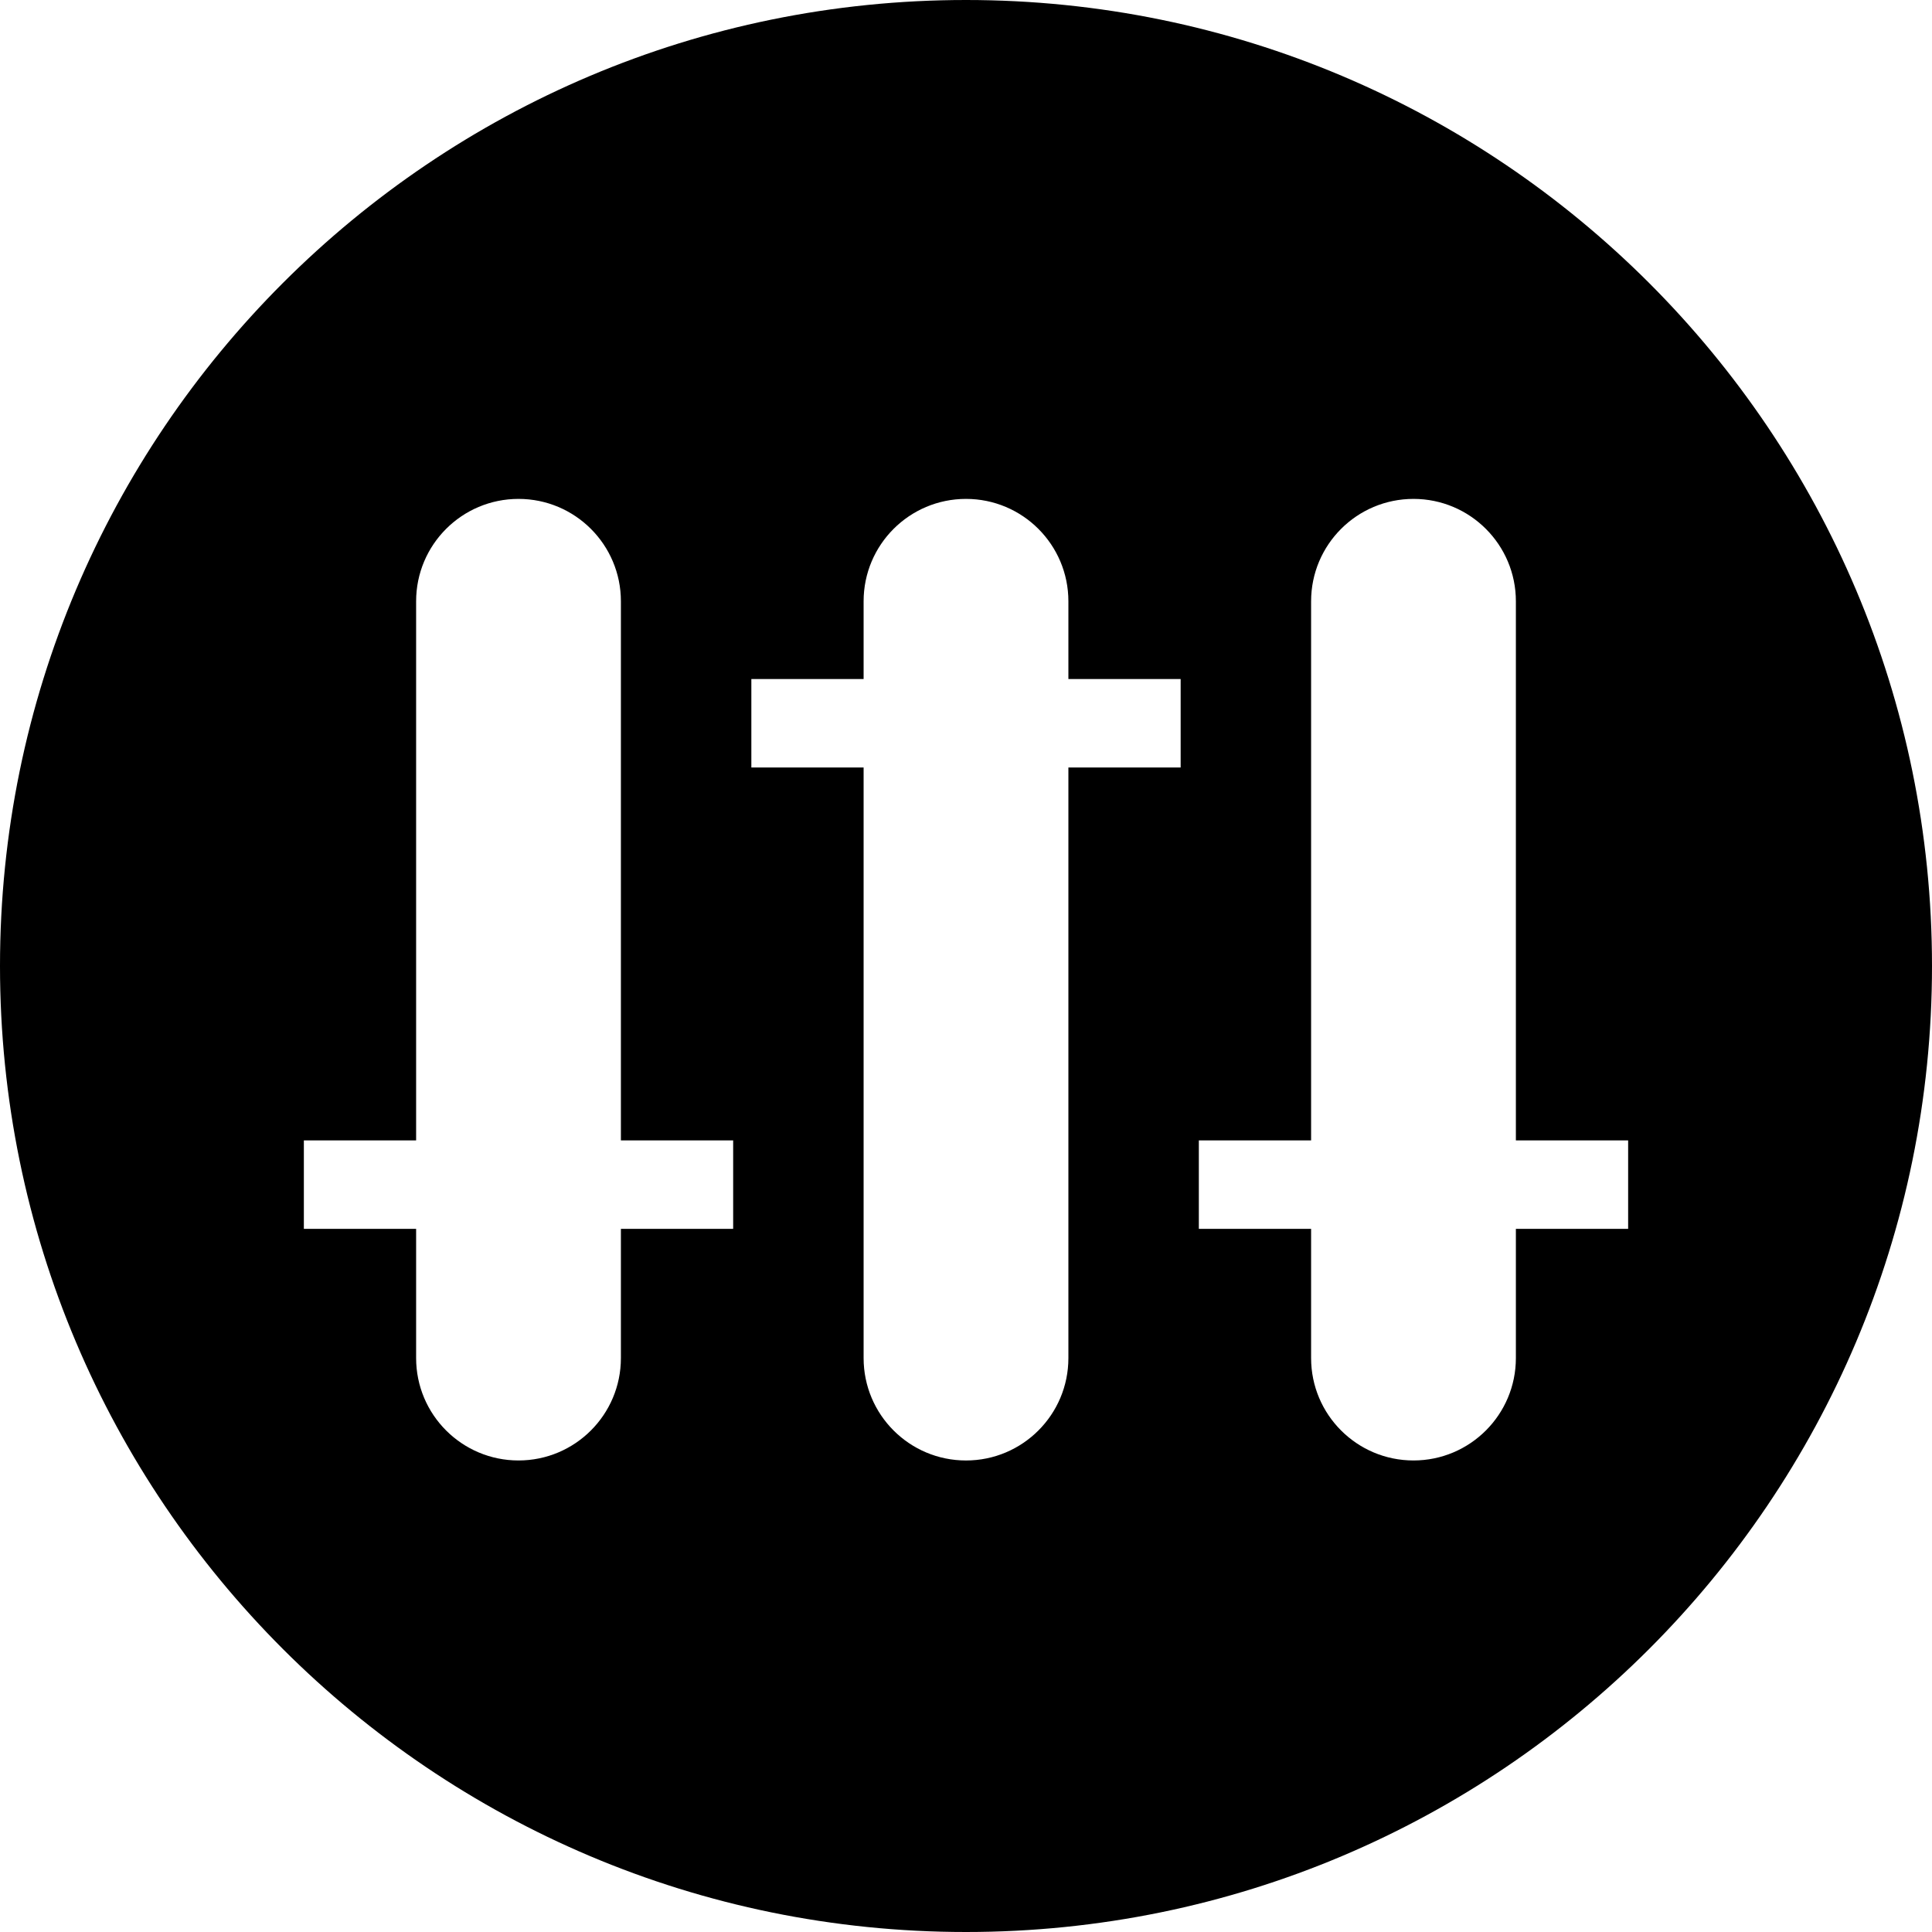
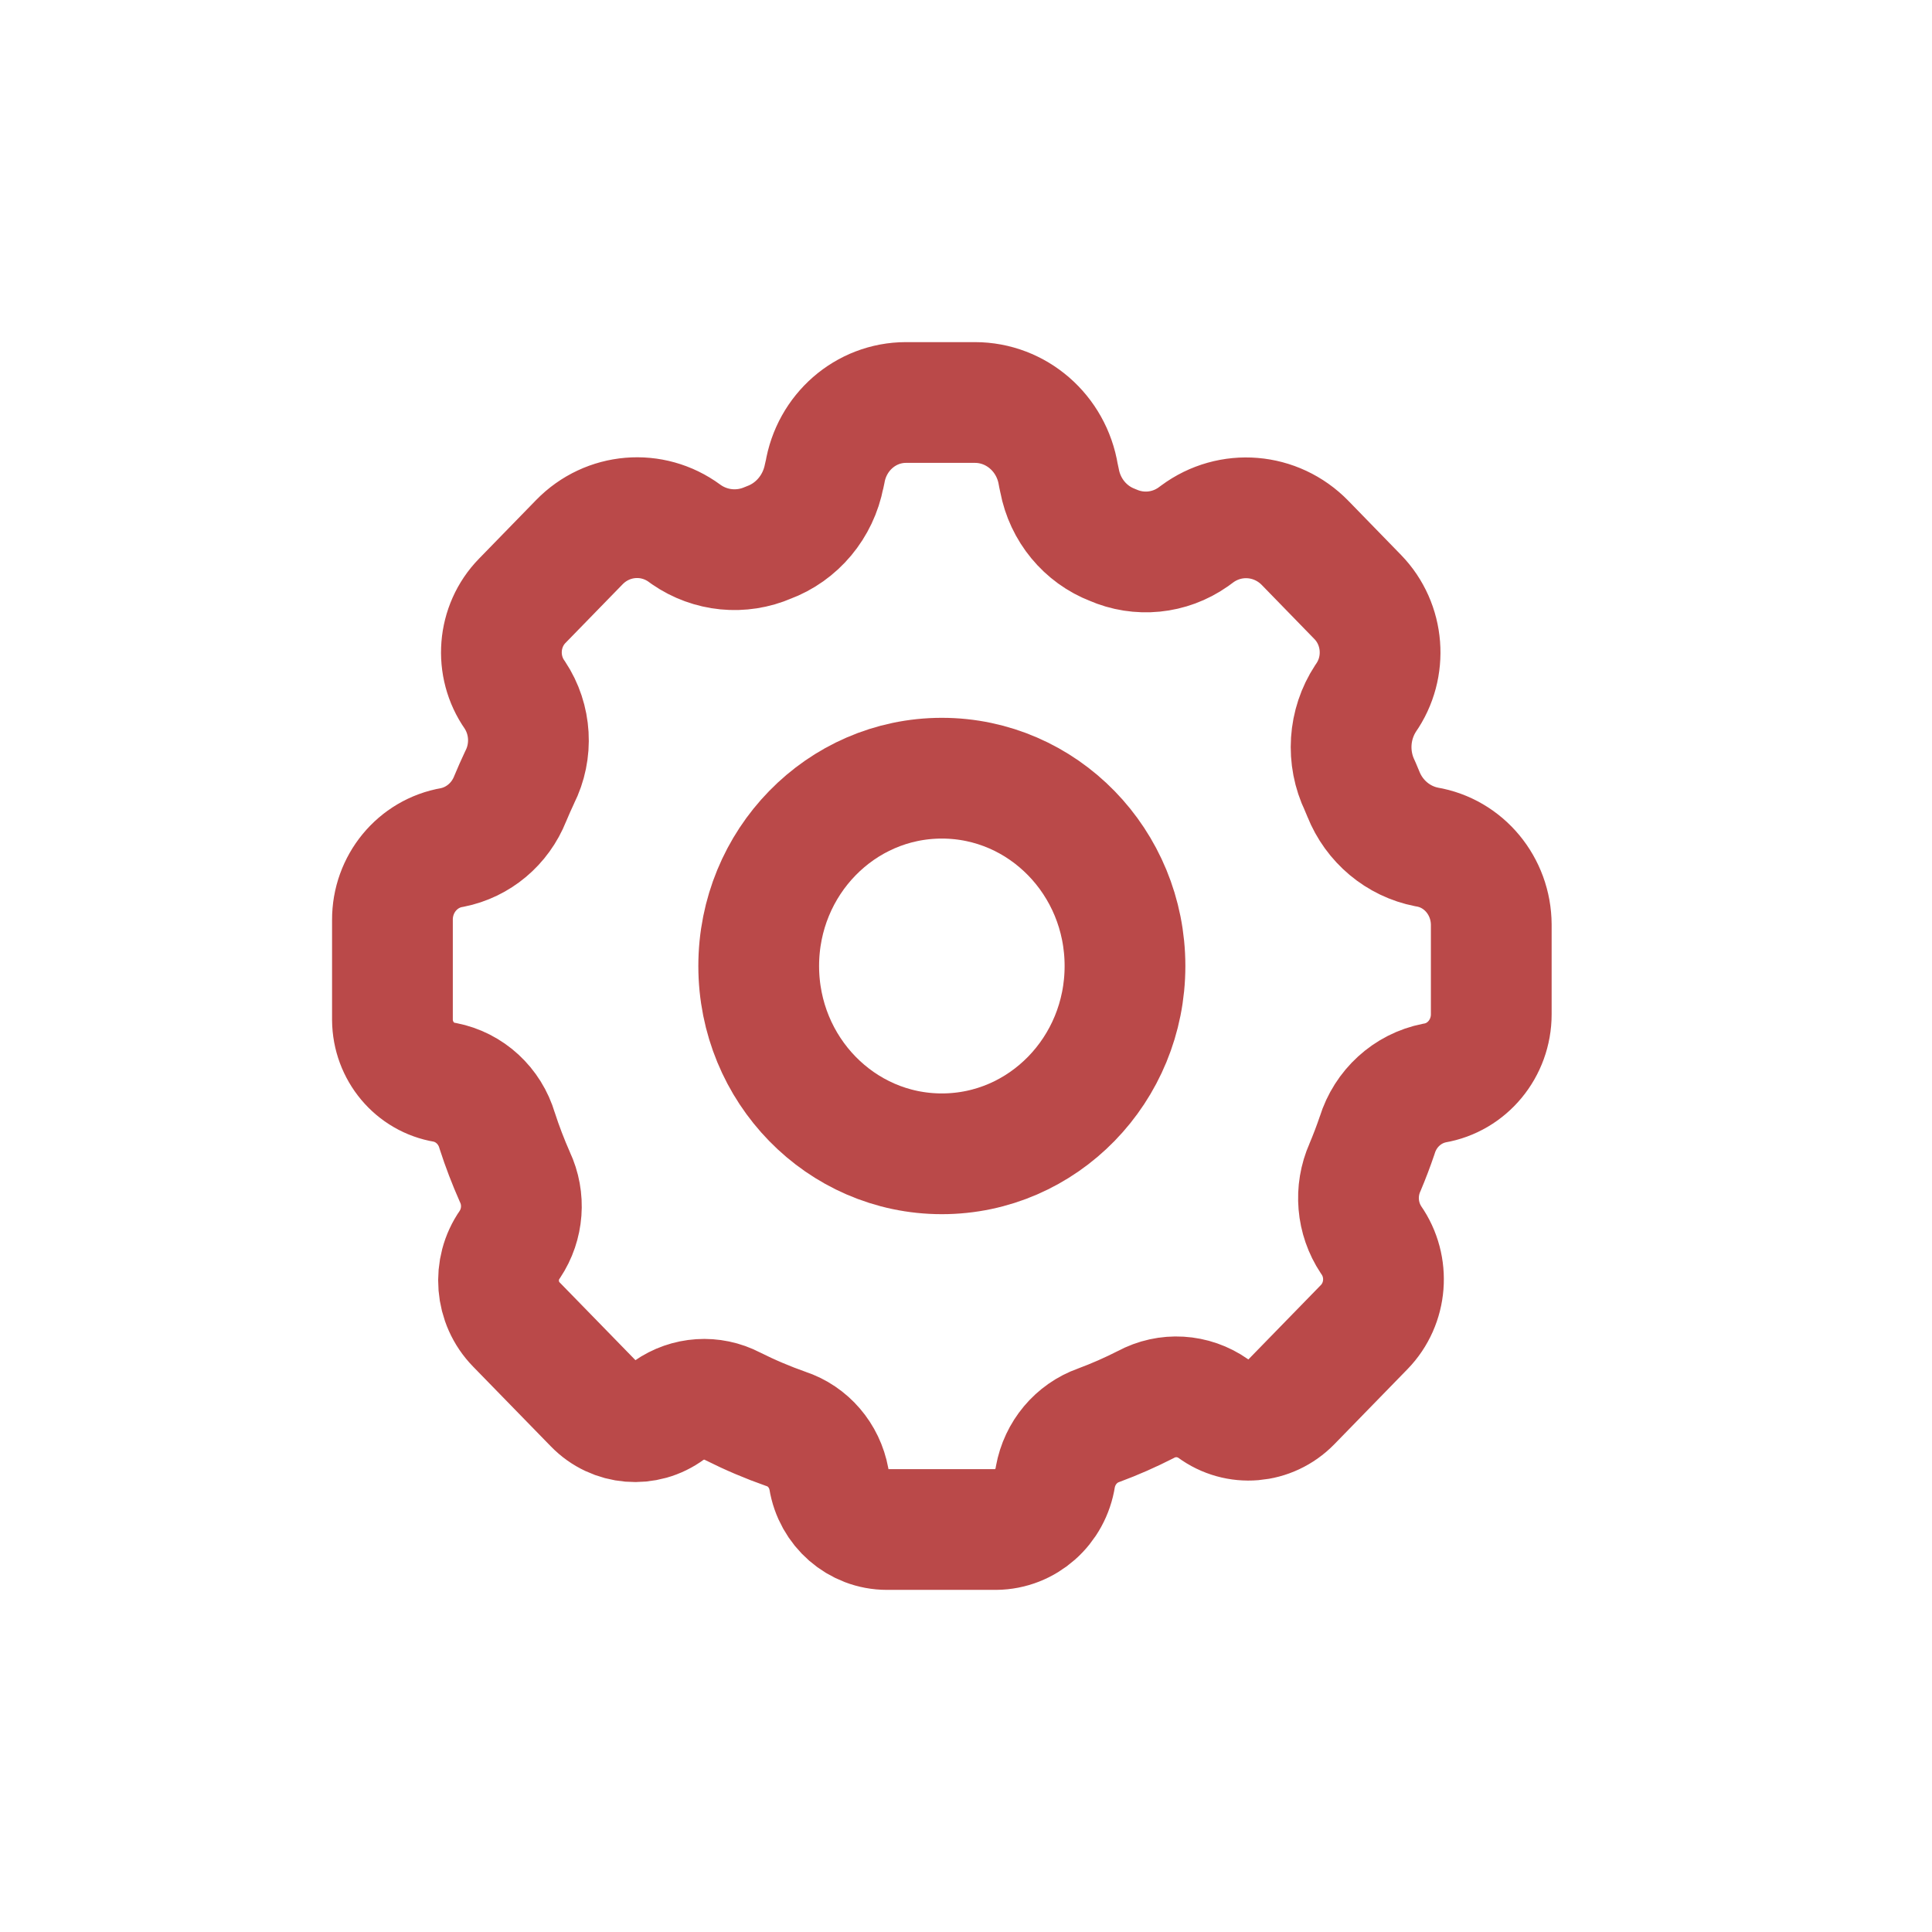
- <svg xmlns="http://www.w3.org/2000/svg" fill="#000000" height="800px" width="800px" version="1.1" id="Layer_1" viewBox="0 0 300 300" xml:space="preserve">
-   <g>
-     <g>
-       <path d="M150,0C67.162,0,0,67.159,0,150s67.162,150,150,150c82.843,0,150-67.162,150-150C300,67.157,232.843,0,150,0z     M113.845,190.819H96.413v20.059c0,8.785-7.12,15.902-15.899,15.902c-8.782,0-15.899-7.117-15.899-15.902v-20.059H47.183V177.08    h17.432V93.368c0-8.782,7.117-15.899,15.899-15.899c8.779,0,15.899,7.117,15.899,15.899v83.715h17.432V190.819z M183.331,119.177    h-17.432v91.703c0,8.785-7.12,15.902-15.899,15.902c-8.782,0-15.899-7.117-15.899-15.902v-91.703h-17.432v-13.736h17.432V93.368    c0-8.782,7.117-15.899,15.899-15.899c8.779,0,15.899,7.117,15.899,15.899v12.073h17.432V119.177z M252.817,190.819h-17.432v20.059    c0,8.785-7.12,15.902-15.899,15.902c-8.782,0-15.899-7.117-15.899-15.902v-20.059h-17.432V177.08h17.432V93.368    c0-8.782,7.117-15.899,15.899-15.899c8.779,0,15.899,7.117,15.899,15.899v83.715h17.432V190.819z" />
-     </g>
-   </g>
+ <svg xmlns="http://www.w3.org/2000/svg" width="800px" height="800px" viewBox="0 0 24 24" fill="none">
+   <path fill-rule="evenodd" clip-rule="evenodd" d="M11.018 19C10.66 19 10.355 18.735 10.297 18.373C10.243 18.08 10.038 17.841 9.762 17.75C9.537 17.671 9.316 17.577 9.103 17.47C8.848 17.337 8.543 17.357 8.307 17.522C8.022 17.733 7.629 17.7 7.381 17.445L6.414 16.453C6.153 16.186 6.119 15.765 6.334 15.458C6.499 15.21 6.523 14.891 6.396 14.621C6.313 14.433 6.239 14.241 6.176 14.045C6.085 13.736 5.834 13.505 5.525 13.445C5.153 13.384 4.878 13.056 4.875 12.669V11.428C4.873 10.982 5.187 10.601 5.616 10.528C5.941 10.464 6.213 10.236 6.338 9.921C6.375 9.832 6.414 9.744 6.455 9.657C6.62 9.33 6.597 8.937 6.395 8.633C6.142 8.273 6.181 7.778 6.487 7.464L7.197 6.735C7.548 6.375 8.101 6.329 8.504 6.625L8.526 6.641C8.827 6.849 9.21 6.886 9.544 6.741C9.902 6.609 10.165 6.294 10.238 5.912L10.247 5.878C10.328 5.372 10.754 5 11.254 5H12.111C12.625 5 13.063 5.381 13.147 5.9L13.162 5.97C13.231 6.336 13.481 6.639 13.822 6.77C14.15 6.914 14.527 6.877 14.822 6.67L14.871 6.634C15.284 6.328 15.853 6.375 16.213 6.745L16.867 7.417C17.195 7.755 17.237 8.287 16.965 8.674C16.752 8.998 16.725 9.413 16.894 9.763L16.936 9.863C17.072 10.204 17.368 10.452 17.722 10.521C18.184 10.598 18.523 11.007 18.525 11.487V12.6C18.525 13.023 18.226 13.385 17.819 13.454C17.484 13.52 17.211 13.769 17.108 14.102C17.063 14.235 17.012 14.369 16.956 14.502C16.826 14.795 16.855 15.136 17.032 15.402C17.266 15.736 17.23 16.194 16.947 16.485L16.039 17.417C15.779 17.683 15.37 17.718 15.072 17.498C14.823 17.323 14.5 17.304 14.233 17.448C14.043 17.545 13.848 17.631 13.648 17.705C13.369 17.804 13.164 18.049 13.11 18.346C13.053 18.72 12.74 18.997 12.371 19H11.018Z" stroke="#BA4949" stroke-width="1.5" stroke-linecap="round" stroke-linejoin="round" />
+   <path fill-rule="evenodd" clip-rule="evenodd" d="M13.975 12C13.975 13.289 12.956 14.333 11.7 14.333C10.444 14.333 9.425 13.289 9.425 12C9.425 10.711 10.444 9.667 11.7 9.667C12.956 9.667 13.975 10.711 13.975 12Z" stroke="#BA4949" stroke-width="1.5" stroke-linecap="round" stroke-linejoin="round" />
</svg>
